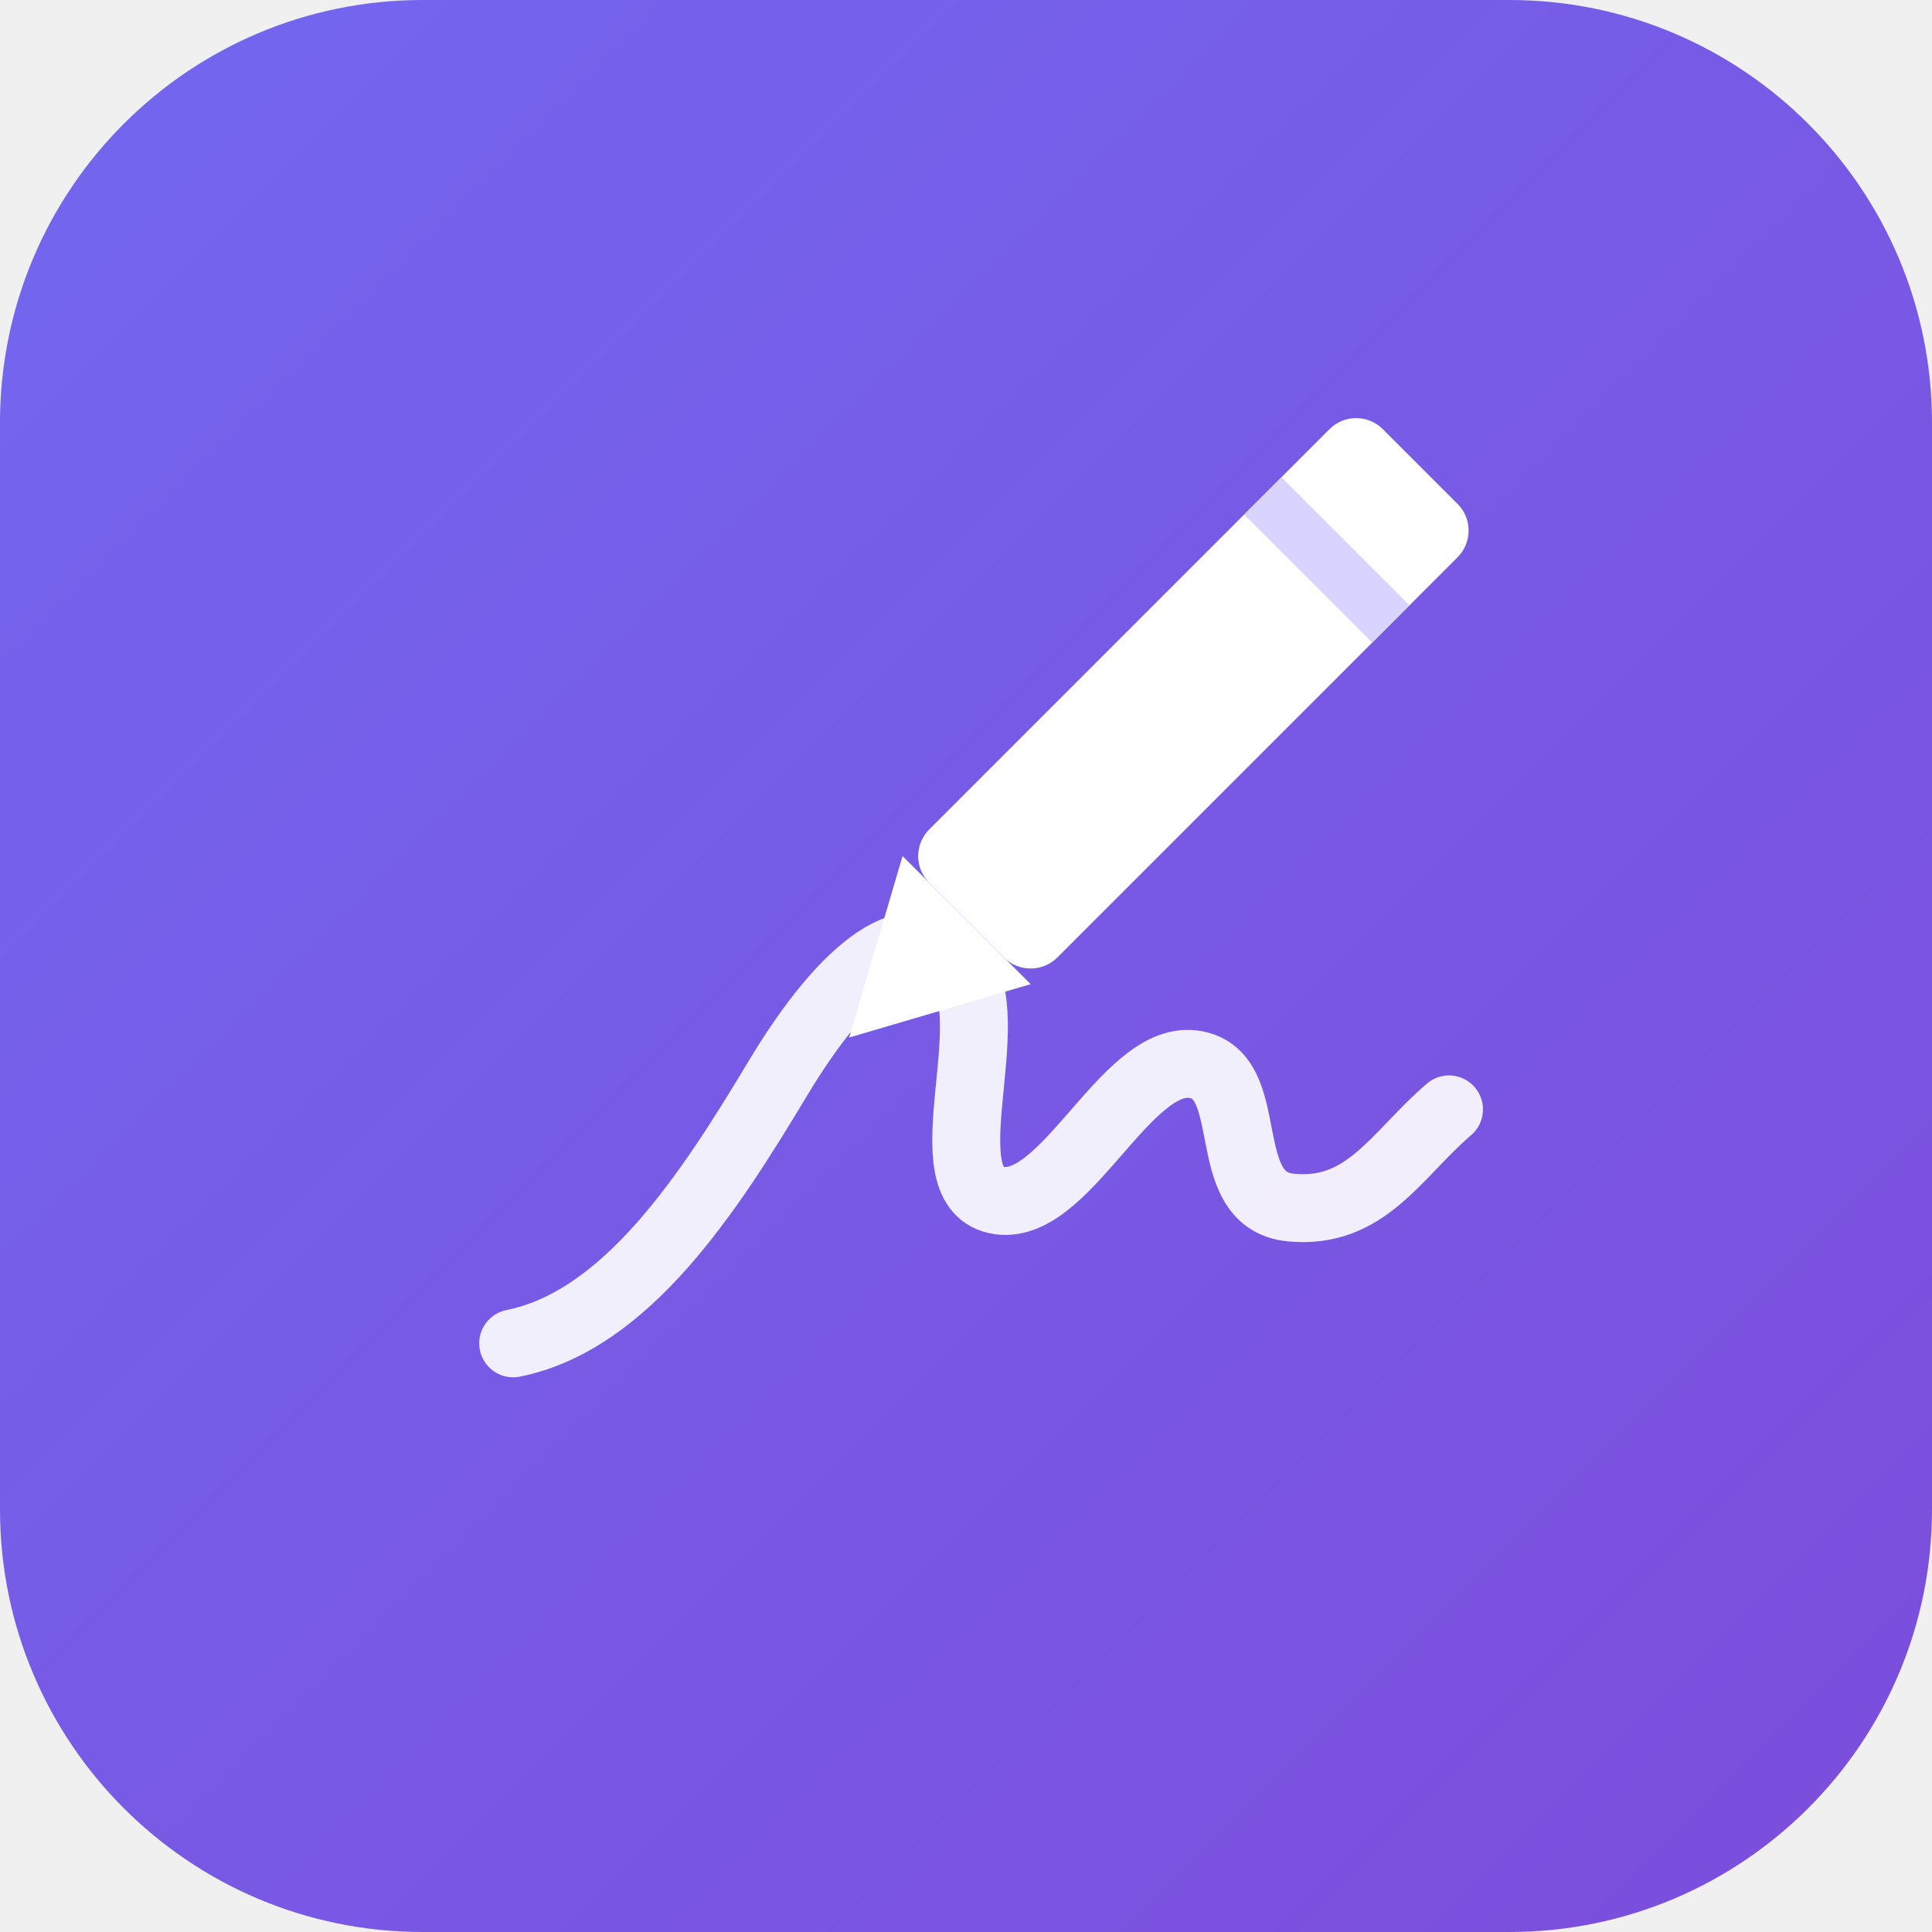
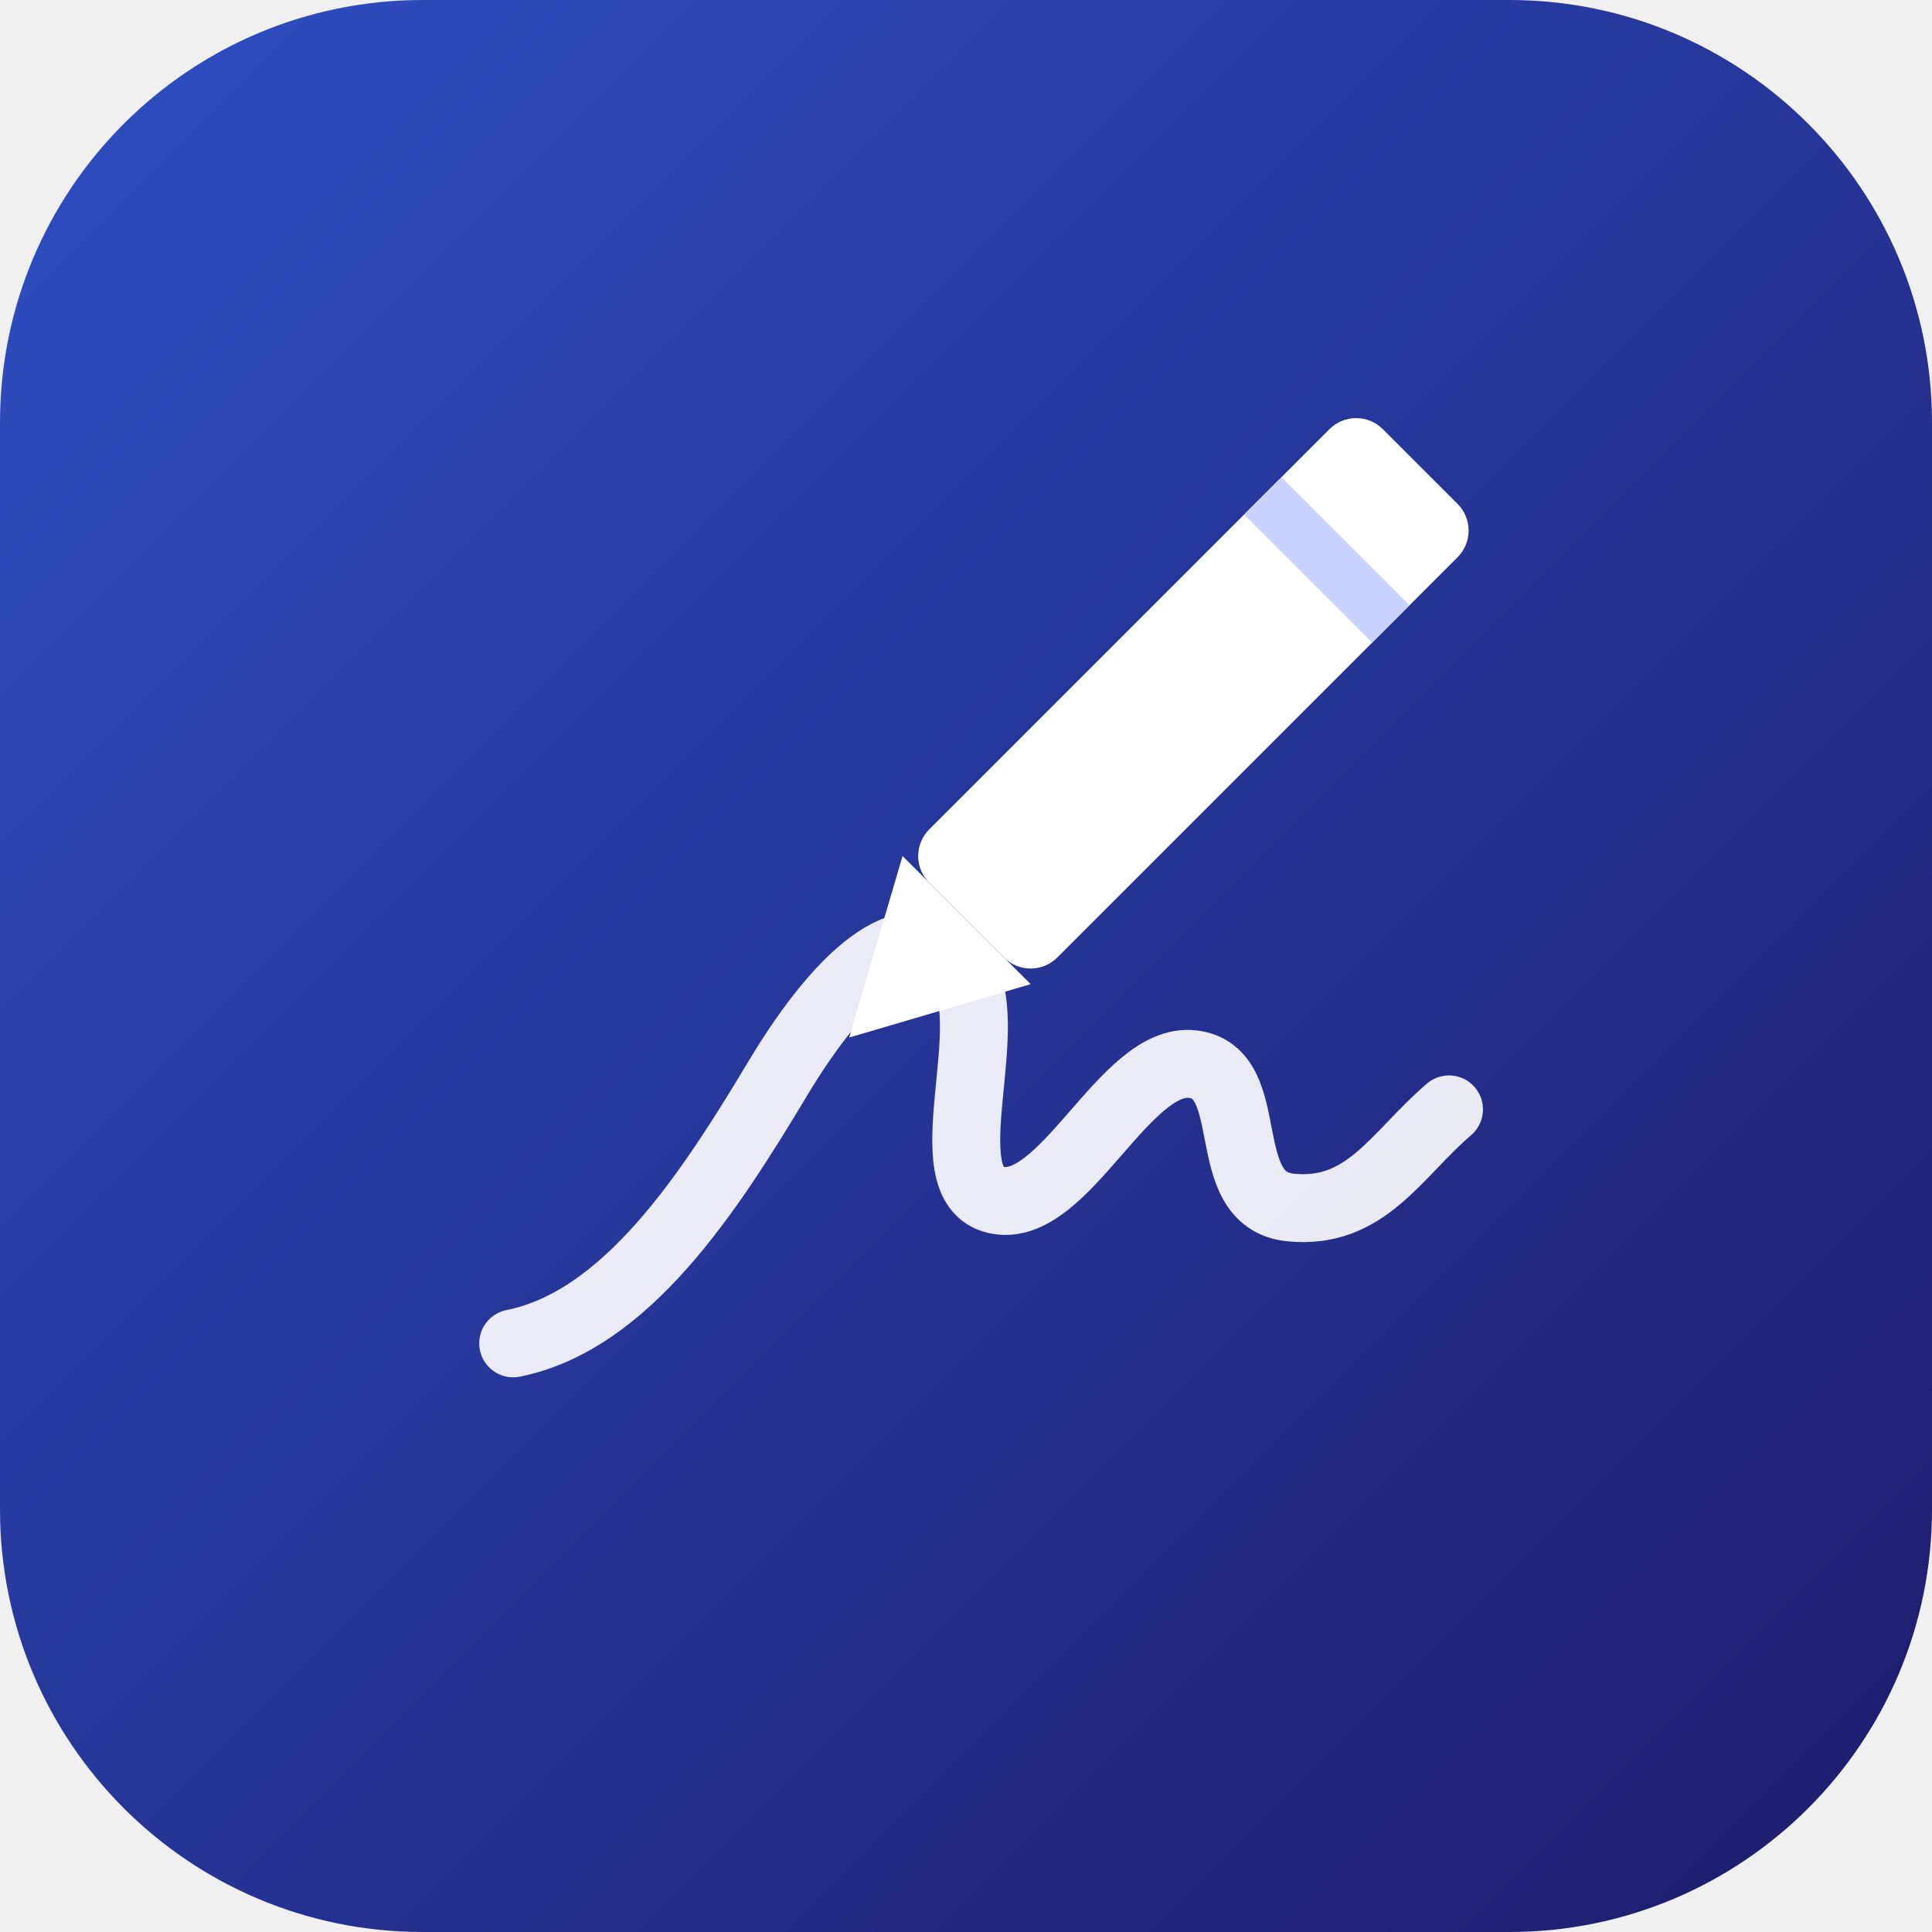
<svg xmlns="http://www.w3.org/2000/svg" viewBox="0 0 512 512">
  <defs>
    <linearGradient id="g" x1="0" y1="0" x2="1" y2="1">
-       <stop offset="0" stop-color="#7367f0" />
-       <stop offset="1" stop-color="#7c4ddb" />
+       <stop offset="0" stop-color="#2f4fc4" />
+       <stop offset="1" stop-color="#1e1b6b" />
    </linearGradient>
  </defs>
  <rect width="512" height="512" rx="112" fill="url(#g)" />
  <path d="M136 356c30-6 52-40 70-70s36-44 48-30-8 58 10 62 34-38 52-36 6 36 26 38 28-14 42-26" fill="none" stroke="#fff" stroke-width="18" stroke-linecap="round" stroke-linejoin="round" opacity=".9" />
  <g transform="rotate(45 300 200)">
    <rect x="276" y="92" width="48" height="170" rx="10" fill="#fff" />
    <path d="M276 262h48l-24 44z" fill="#fff" />
-     <rect x="276" y="120" width="48" height="14" fill="#d9d4ff" />
+     <rect x="276" y="120" width="48" height="14" fill="#c9d3ff" />
  </g>
</svg>
